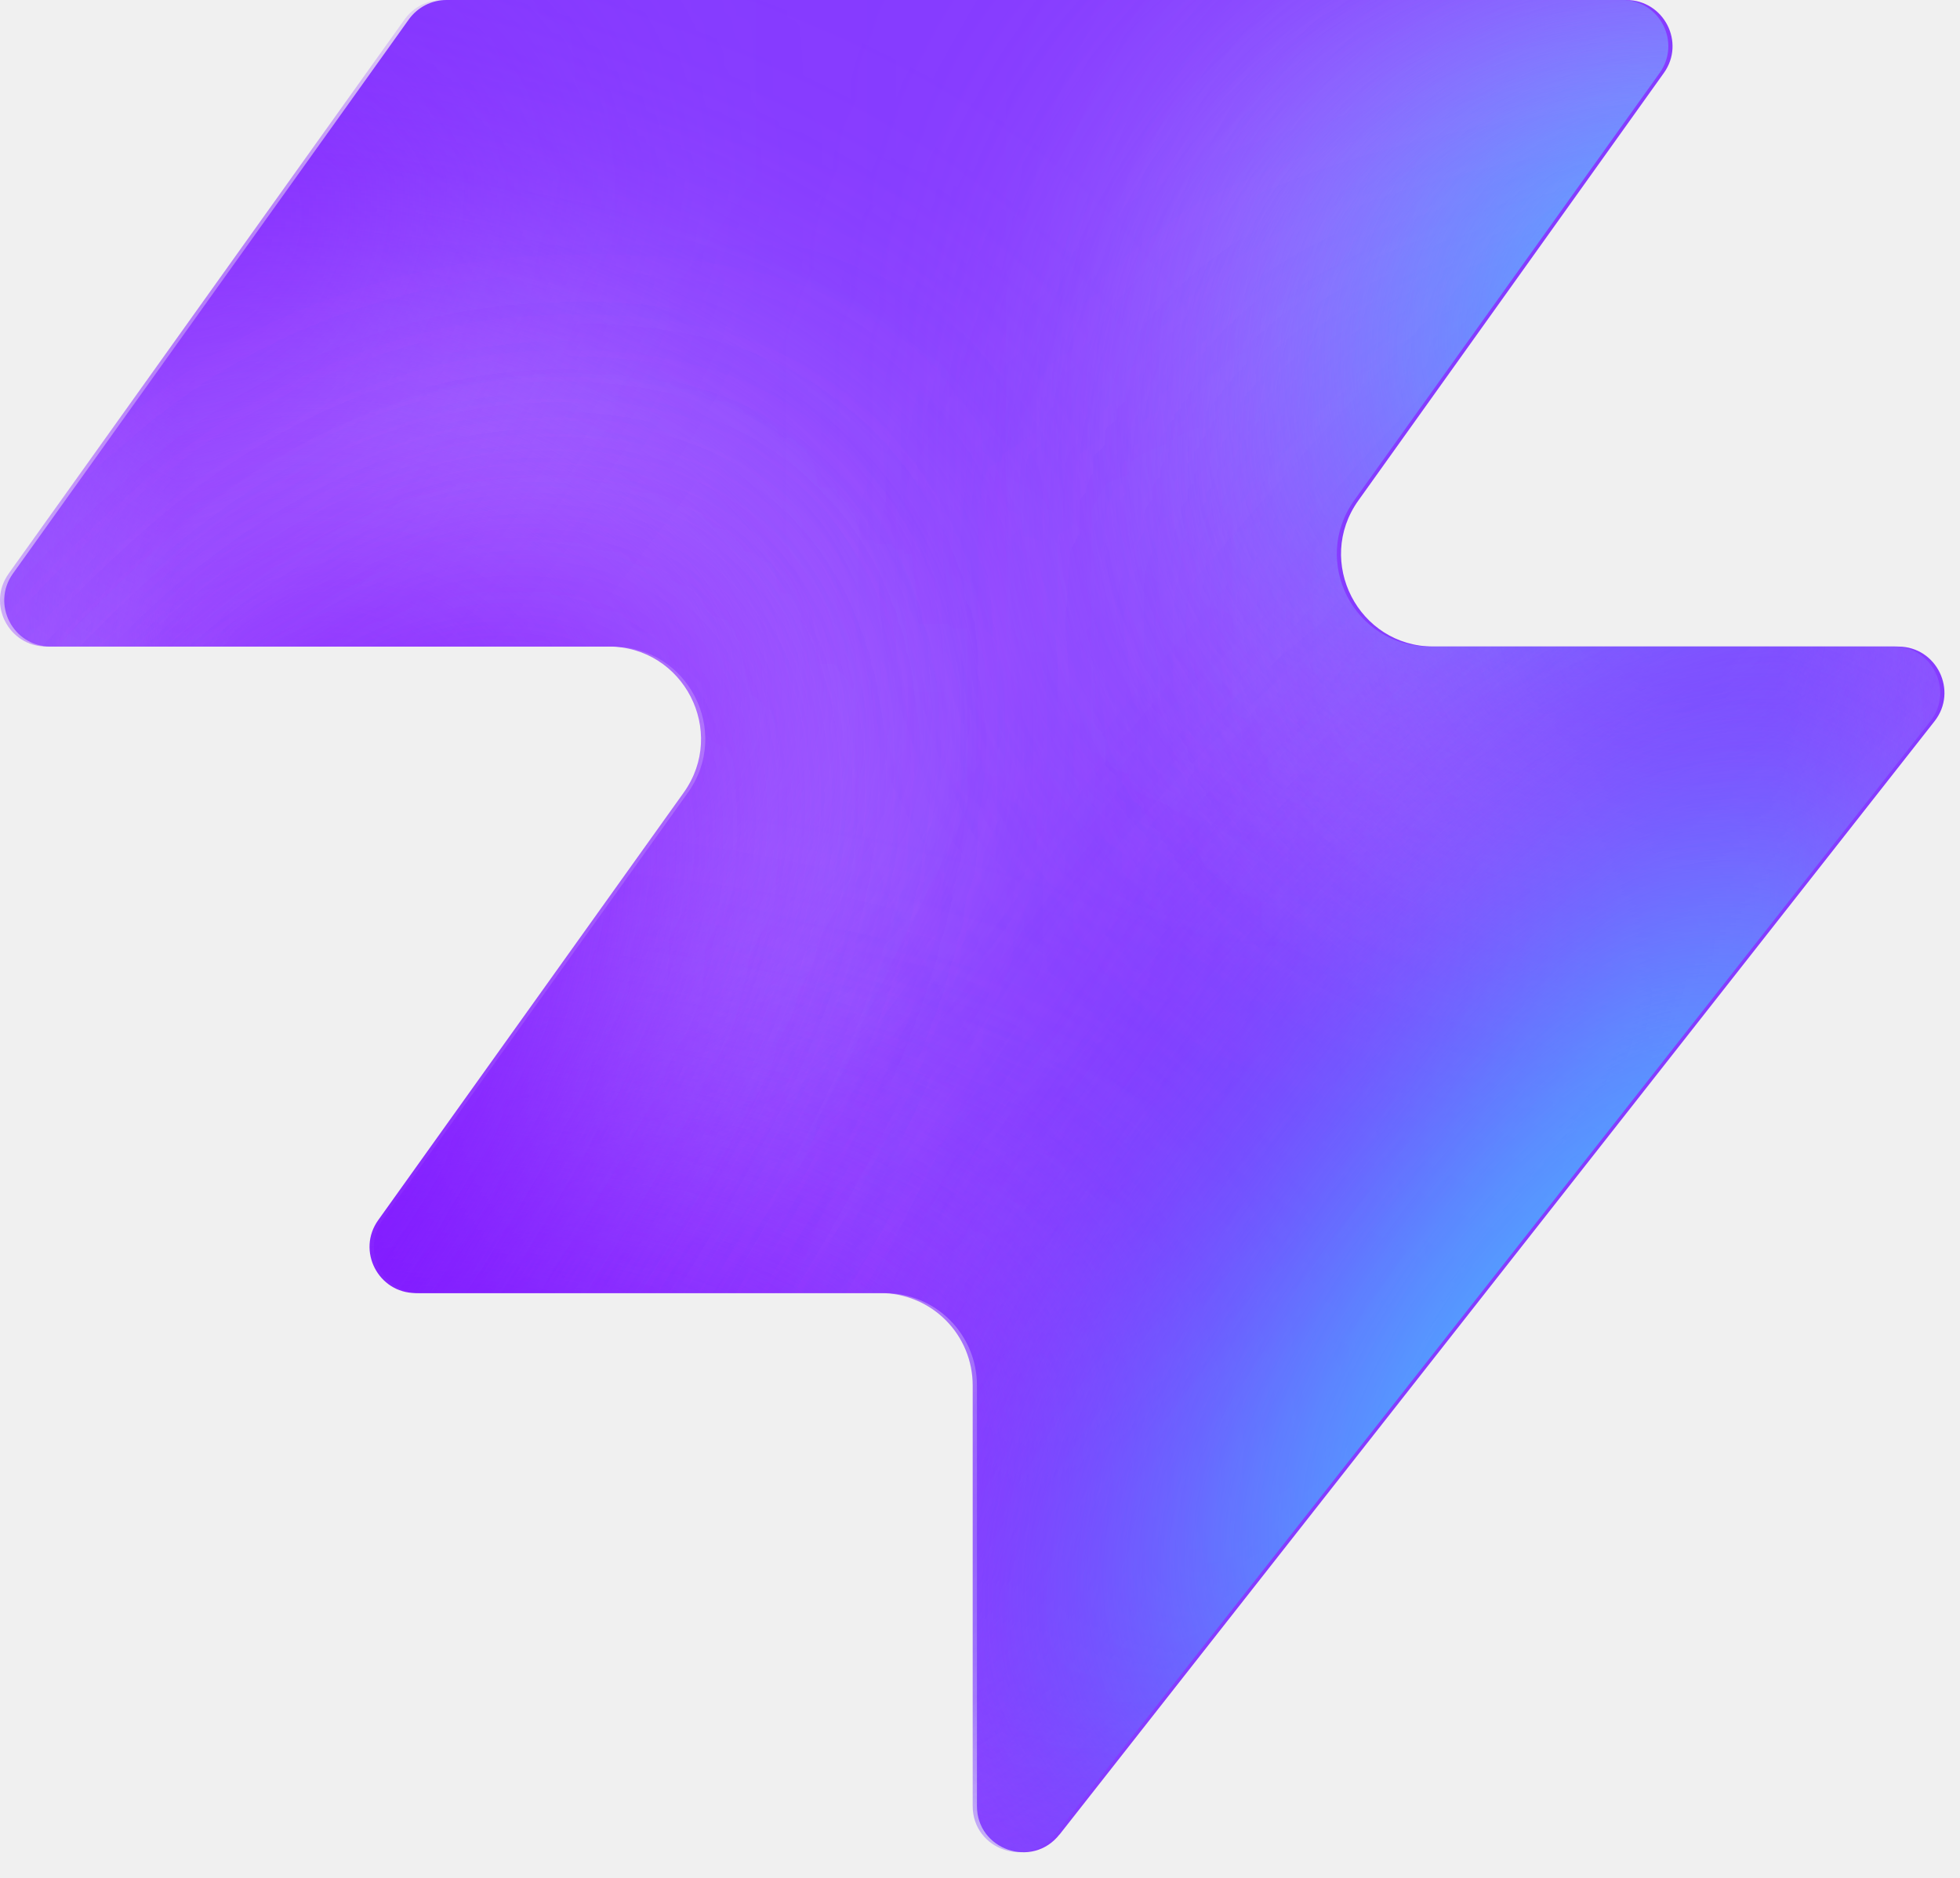
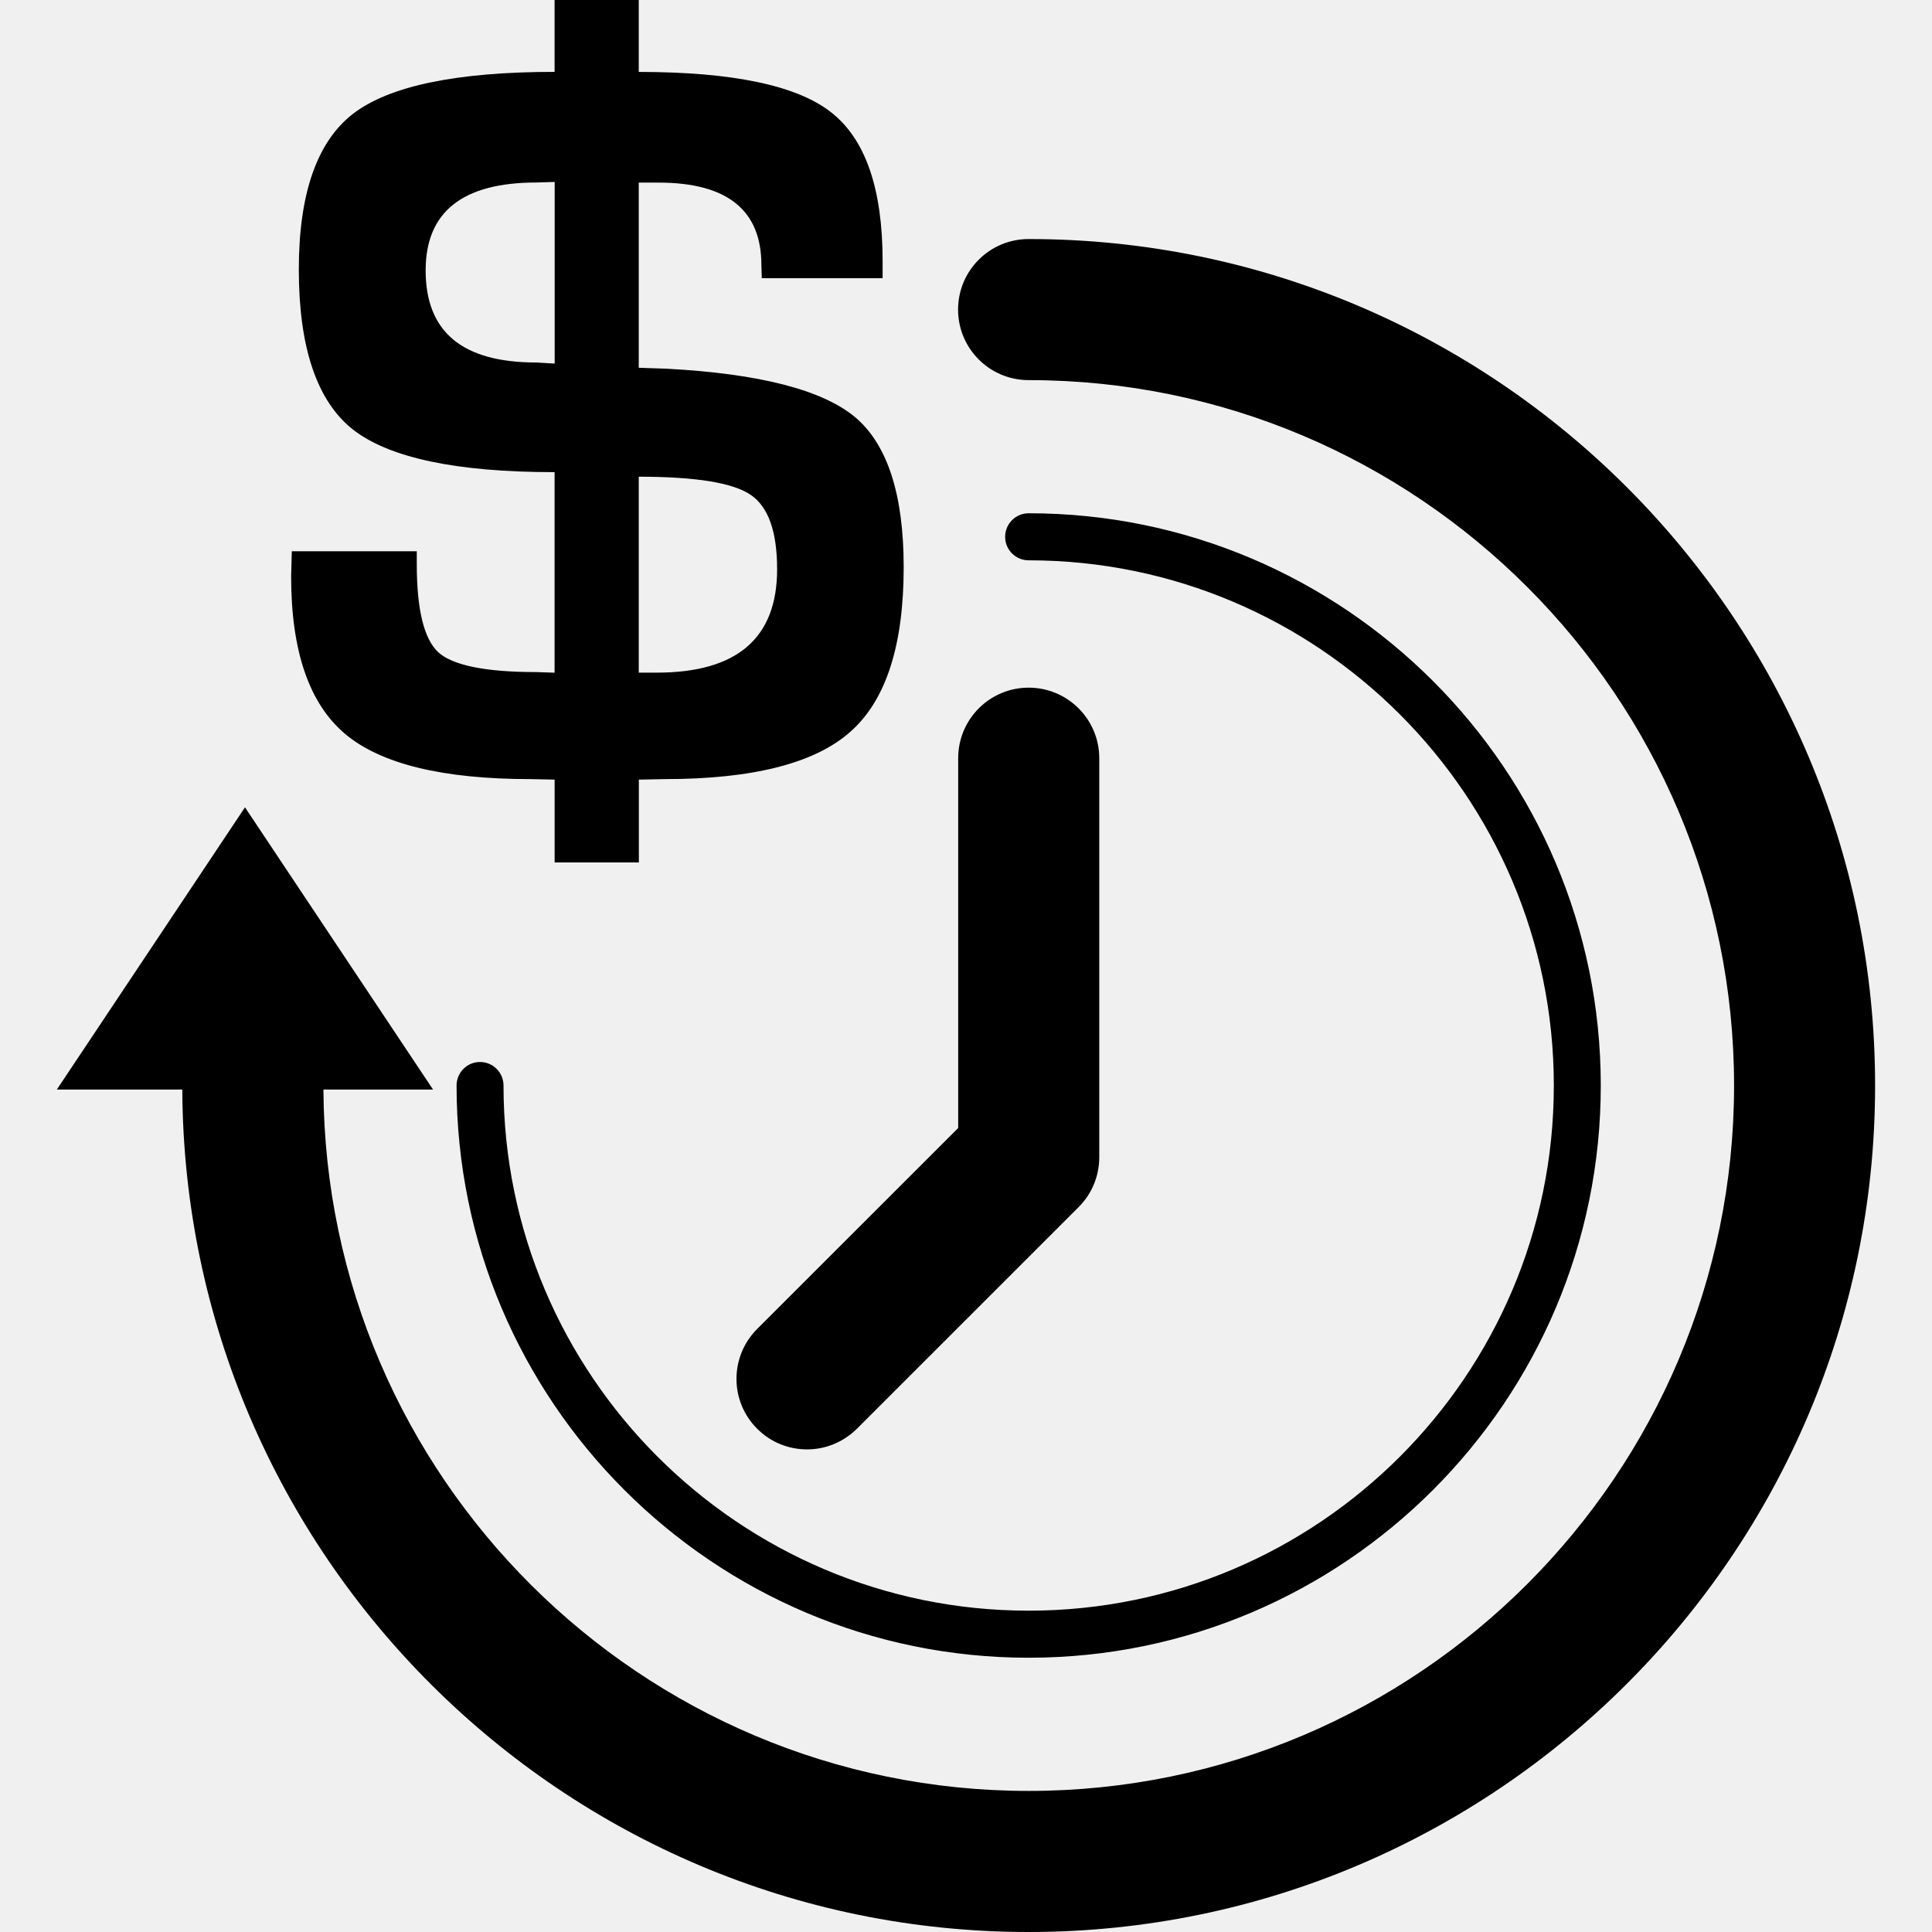
- <svg xmlns="http://www.w3.org/2000/svg" width="48" height="46" fill="none" viewBox="0 0 48 46">
-   <path fill="#863bff" d="M25.946 44.938c-.664.845-2.021.375-2.021-.698V33.937a2.26 2.26 0 0 0-2.262-2.262H10.287c-.92 0-1.456-1.04-.92-1.788l7.48-10.471c1.07-1.497 0-3.578-1.842-3.578H1.237c-.92 0-1.456-1.04-.92-1.788L10.013.474c.214-.297.556-.474.92-.474h28.894c.92 0 1.456 1.04.92 1.788l-7.48 10.471c-1.07 1.498 0 3.579 1.842 3.579h11.377c.943 0 1.473 1.088.89 1.83L25.947 44.94z" style="fill:#863bff;fill:color(display-p3 .525 .23 1);fill-opacity:1" />
-   <mask id="a" width="48" height="46" x="0" y="0" maskUnits="userSpaceOnUse" style="mask-type:alpha">
-     <path fill="#000" d="M25.842 44.938c-.664.844-2.021.375-2.021-.698V33.937a2.26 2.26 0 0 0-2.262-2.262H10.183c-.92 0-1.456-1.04-.92-1.788l7.48-10.471c1.07-1.498 0-3.579-1.842-3.579H1.133c-.92 0-1.456-1.04-.92-1.787L9.91.473c.214-.297.556-.474.92-.474h28.894c.92 0 1.456 1.04.92 1.788l-7.48 10.471c-1.07 1.498 0 3.578 1.842 3.578h11.377c.943 0 1.473 1.088.89 1.832L25.843 44.94z" style="fill:#000;fill-opacity:1" />
-   </mask>
-   <g mask="url(#a)">
-     <g filter="url(#b)">
-       <ellipse cx="5.508" cy="14.704" fill="#ede6ff" rx="5.508" ry="14.704" style="fill:#ede6ff;fill:color(display-p3 .927 .903 1);fill-opacity:1" transform="matrix(.00324 1 1 -.00324 -4.47 31.516)" />
-     </g>
-     <g filter="url(#c)">
-       <ellipse cx="10.399" cy="29.851" fill="#ede6ff" rx="10.399" ry="29.851" style="fill:#ede6ff;fill:color(display-p3 .927 .903 1);fill-opacity:1" transform="matrix(.00324 1 1 -.00324 -39.328 7.883)" />
-     </g>
-     <g filter="url(#d)">
-       <ellipse cx="5.508" cy="30.487" fill="#7e14ff" rx="5.508" ry="30.487" style="fill:#7e14ff;fill:color(display-p3 .492 .077 1);fill-opacity:1" transform="rotate(89.814 -25.913 -14.639)scale(1 -1)" />
-     </g>
-     <g filter="url(#e)">
-       <ellipse cx="5.508" cy="30.599" fill="#7e14ff" rx="5.508" ry="30.599" style="fill:#7e14ff;fill:color(display-p3 .492 .077 1);fill-opacity:1" transform="rotate(89.814 -32.644 -3.334)scale(1 -1)" />
-     </g>
-     <g filter="url(#f)">
-       <ellipse cx="5.508" cy="30.599" fill="#7e14ff" rx="5.508" ry="30.599" style="fill:#7e14ff;fill:color(display-p3 .492 .077 1);fill-opacity:1" transform="matrix(.00324 1 1 -.00324 -34.34 30.47)" />
-     </g>
-     <g filter="url(#g)">
-       <ellipse cx="14.072" cy="22.078" fill="#ede6ff" rx="14.072" ry="22.078" style="fill:#ede6ff;fill:color(display-p3 .927 .903 1);fill-opacity:1" transform="rotate(93.35 24.506 48.493)scale(-1 1)" />
-     </g>
-     <g filter="url(#h)">
-       <ellipse cx="3.47" cy="21.501" fill="#7e14ff" rx="3.47" ry="21.501" style="fill:#7e14ff;fill:color(display-p3 .492 .077 1);fill-opacity:1" transform="rotate(89.009 28.708 47.59)scale(-1 1)" />
-     </g>
-     <g filter="url(#i)">
-       <ellipse cx="3.47" cy="21.501" fill="#7e14ff" rx="3.47" ry="21.501" style="fill:#7e14ff;fill:color(display-p3 .492 .077 1);fill-opacity:1" transform="rotate(89.009 28.708 47.59)scale(-1 1)" />
-     </g>
-     <g filter="url(#j)">
-       <ellipse cx=".387" cy="8.972" fill="#7e14ff" rx="4.407" ry="29.108" style="fill:#7e14ff;fill:color(display-p3 .492 .077 1);fill-opacity:1" transform="rotate(39.51 .387 8.972)" />
-     </g>
-     <g filter="url(#k)">
-       <ellipse cx="47.523" cy="-6.092" fill="#7e14ff" rx="4.407" ry="29.108" style="fill:#7e14ff;fill:color(display-p3 .492 .077 1);fill-opacity:1" transform="rotate(37.892 47.523 -6.092)" />
-     </g>
-     <g filter="url(#l)">
-       <ellipse cx="41.412" cy="6.333" fill="#47bfff" rx="5.971" ry="9.665" style="fill:#47bfff;fill:color(display-p3 .28 .748 1);fill-opacity:1" transform="rotate(37.892 41.412 6.333)" />
-     </g>
-     <g filter="url(#m)">
-       <ellipse cx="-1.879" cy="38.332" fill="#7e14ff" rx="4.407" ry="29.108" style="fill:#7e14ff;fill:color(display-p3 .492 .077 1);fill-opacity:1" transform="rotate(37.892 -1.88 38.332)" />
-     </g>
-     <g filter="url(#n)">
-       <ellipse cx="-1.879" cy="38.332" fill="#7e14ff" rx="4.407" ry="29.108" style="fill:#7e14ff;fill:color(display-p3 .492 .077 1);fill-opacity:1" transform="rotate(37.892 -1.88 38.332)" />
-     </g>
-     <g filter="url(#o)">
-       <ellipse cx="35.651" cy="29.907" fill="#7e14ff" rx="4.407" ry="29.108" style="fill:#7e14ff;fill:color(display-p3 .492 .077 1);fill-opacity:1" transform="rotate(37.892 35.651 29.907)" />
-     </g>
-     <g filter="url(#p)">
-       <ellipse cx="38.418" cy="32.4" fill="#47bfff" rx="5.971" ry="15.297" style="fill:#47bfff;fill:color(display-p3 .28 .748 1);fill-opacity:1" transform="rotate(37.892 38.418 32.4)" />
-     </g>
+ <svg xmlns="http://www.w3.org/2000/svg" version="1.1" id="Capa_1" viewBox="0 0 37.687 37.687" xml:space="preserve">
+   <style>
+     /* Default to black for light mode */
+     .dynamic-fill {
+       fill: #000000;
+     }
+     
+     /* Switch to white for dark mode */
+     @media (prefers-color-scheme: dark) {
+       .dynamic-fill {
+         fill: #FFFFFF;
+       }
+     }
+   </style>
+   <g class="dynamic-fill">
+     <path d="M36.577,21.175c0,9.104-7.407,16.512-16.512,16.512c-9.078,0-16.466-7.364-16.509-16.434H1.109l3.67-5.505l3.668,5.505   H6.309c0.043,7.551,6.195,13.682,13.757,13.682c7.586,0,13.76-6.172,13.76-13.76s-6.174-13.76-13.76-13.76   c-0.762,0-1.377-0.616-1.377-1.376c0-0.76,0.615-1.376,1.377-1.376C29.17,4.662,36.577,12.071,36.577,21.175z M20.066,31.419   c-5.647,0-10.244-4.597-10.244-10.244c0-0.254-0.205-0.459-0.459-0.459c-0.252,0-0.457,0.205-0.457,0.459   c0,6.153,5.006,11.162,11.16,11.162s11.16-5.009,11.16-11.162c0-6.155-5.006-11.163-11.16-11.163c-0.254,0-0.459,0.206-0.459,0.459   c0,0.254,0.205,0.459,0.459,0.459c5.648,0,10.244,4.596,10.244,10.245C30.311,26.824,25.715,31.419,20.066,31.419z M14.769,27.869   c0.27,0.271,0.621,0.404,0.975,0.404c0.353,0,0.703-0.137,0.973-0.404l4.322-4.321c0.26-0.258,0.404-0.608,0.404-0.974V14.79   c0-0.76-0.617-1.376-1.377-1.376s-1.375,0.616-1.375,1.376v7.214l-3.922,3.92C14.232,26.462,14.232,27.333,14.769,27.869z    M16.681,8.138c0.63,0.532,0.947,1.508,0.947,2.924c0,1.526-0.344,2.597-1.039,3.211c-0.688,0.614-1.898,0.925-3.625,0.925   l-0.502,0.01v1.615h-1.643v-1.615l-0.465-0.01c-1.719,0-2.928-0.296-3.626-0.885c-0.696-0.589-1.049-1.611-1.049-3.068l0.013-0.492   H8.13v0.253c0,0.887,0.141,1.46,0.421,1.719c0.284,0.255,0.924,0.385,1.906,0.385l0.361,0.012V9.21   c-1.922,0-3.231-0.28-3.938-0.835C6.183,7.822,5.829,6.781,5.829,5.256c0-1.479,0.354-2.491,1.057-3.036   c0.707-0.543,2.016-0.818,3.932-0.818V0h1.642v1.403c1.825,0,3.077,0.261,3.745,0.782c0.676,0.524,1.012,1.493,1.012,2.912v0.33   H14.86l-0.008-0.26c0-1.071-0.671-1.605-2.007-1.605H12.46v3.612l0.542,0.018C14.818,7.289,16.044,7.606,16.681,8.138z    M10.822,3.549L10.468,3.56c-1.444,0-2.165,0.571-2.165,1.715c0,1.199,0.715,1.796,2.157,1.796c0.015,0,0.132,0.009,0.36,0.021   V3.549H10.822z M15.159,11.105c0-0.738-0.172-1.222-0.521-1.456c-0.348-0.233-1.073-0.35-2.178-0.35v3.822h0.354   C14.377,13.12,15.159,12.448,15.159,11.105z" />
  </g>
-   <defs>
-     <filter id="b" width="60.045" height="41.654" x="-19.77" y="16.149" color-interpolation-filters="sRGB" filterUnits="userSpaceOnUse">
-       <feFlood flood-opacity="0" result="BackgroundImageFix" />
-       <feBlend in="SourceGraphic" in2="BackgroundImageFix" result="shape" />
-       <feGaussianBlur result="effect1_foregroundBlur_2002_17158" stdDeviation="7.659" />
-     </filter>
-     <filter id="c" width="90.34" height="51.437" x="-54.613" y="-7.533" color-interpolation-filters="sRGB" filterUnits="userSpaceOnUse">
-       <feFlood flood-opacity="0" result="BackgroundImageFix" />
-       <feBlend in="SourceGraphic" in2="BackgroundImageFix" result="shape" />
-       <feGaussianBlur result="effect1_foregroundBlur_2002_17158" stdDeviation="7.659" />
-     </filter>
-     <filter id="d" width="79.355" height="29.4" x="-49.64" y="2.03" color-interpolation-filters="sRGB" filterUnits="userSpaceOnUse">
-       <feFlood flood-opacity="0" result="BackgroundImageFix" />
-       <feBlend in="SourceGraphic" in2="BackgroundImageFix" result="shape" />
-       <feGaussianBlur result="effect1_foregroundBlur_2002_17158" stdDeviation="4.596" />
-     </filter>
-     <filter id="e" width="79.579" height="29.4" x="-45.045" y="20.029" color-interpolation-filters="sRGB" filterUnits="userSpaceOnUse">
-       <feFlood flood-opacity="0" result="BackgroundImageFix" />
-       <feBlend in="SourceGraphic" in2="BackgroundImageFix" result="shape" />
-       <feGaussianBlur result="effect1_foregroundBlur_2002_17158" stdDeviation="4.596" />
-     </filter>
-     <filter id="f" width="79.579" height="29.4" x="-43.513" y="21.178" color-interpolation-filters="sRGB" filterUnits="userSpaceOnUse">
-       <feFlood flood-opacity="0" result="BackgroundImageFix" />
-       <feBlend in="SourceGraphic" in2="BackgroundImageFix" result="shape" />
-       <feGaussianBlur result="effect1_foregroundBlur_2002_17158" stdDeviation="4.596" />
-     </filter>
-     <filter id="g" width="74.749" height="58.852" x="15.756" y="-17.901" color-interpolation-filters="sRGB" filterUnits="userSpaceOnUse">
-       <feFlood flood-opacity="0" result="BackgroundImageFix" />
-       <feBlend in="SourceGraphic" in2="BackgroundImageFix" result="shape" />
-       <feGaussianBlur result="effect1_foregroundBlur_2002_17158" stdDeviation="7.659" />
-     </filter>
-     <filter id="h" width="61.377" height="25.362" x="23.548" y="2.284" color-interpolation-filters="sRGB" filterUnits="userSpaceOnUse">
-       <feFlood flood-opacity="0" result="BackgroundImageFix" />
-       <feBlend in="SourceGraphic" in2="BackgroundImageFix" result="shape" />
-       <feGaussianBlur result="effect1_foregroundBlur_2002_17158" stdDeviation="4.596" />
-     </filter>
-     <filter id="i" width="61.377" height="25.362" x="23.548" y="2.284" color-interpolation-filters="sRGB" filterUnits="userSpaceOnUse">
-       <feFlood flood-opacity="0" result="BackgroundImageFix" />
-       <feBlend in="SourceGraphic" in2="BackgroundImageFix" result="shape" />
-       <feGaussianBlur result="effect1_foregroundBlur_2002_17158" stdDeviation="4.596" />
-     </filter>
-     <filter id="j" width="56.045" height="63.649" x="-27.636" y="-22.853" color-interpolation-filters="sRGB" filterUnits="userSpaceOnUse">
-       <feFlood flood-opacity="0" result="BackgroundImageFix" />
-       <feBlend in="SourceGraphic" in2="BackgroundImageFix" result="shape" />
-       <feGaussianBlur result="effect1_foregroundBlur_2002_17158" stdDeviation="4.596" />
-     </filter>
-     <filter id="k" width="54.814" height="64.646" x="20.116" y="-38.415" color-interpolation-filters="sRGB" filterUnits="userSpaceOnUse">
-       <feFlood flood-opacity="0" result="BackgroundImageFix" />
-       <feBlend in="SourceGraphic" in2="BackgroundImageFix" result="shape" />
-       <feGaussianBlur result="effect1_foregroundBlur_2002_17158" stdDeviation="4.596" />
-     </filter>
-     <filter id="l" width="33.541" height="35.313" x="24.641" y="-11.323" color-interpolation-filters="sRGB" filterUnits="userSpaceOnUse">
-       <feFlood flood-opacity="0" result="BackgroundImageFix" />
-       <feBlend in="SourceGraphic" in2="BackgroundImageFix" result="shape" />
-       <feGaussianBlur result="effect1_foregroundBlur_2002_17158" stdDeviation="4.596" />
-     </filter>
-     <filter id="m" width="54.814" height="64.646" x="-29.286" y="6.009" color-interpolation-filters="sRGB" filterUnits="userSpaceOnUse">
-       <feFlood flood-opacity="0" result="BackgroundImageFix" />
-       <feBlend in="SourceGraphic" in2="BackgroundImageFix" result="shape" />
-       <feGaussianBlur result="effect1_foregroundBlur_2002_17158" stdDeviation="4.596" />
-     </filter>
-     <filter id="n" width="54.814" height="64.646" x="-29.286" y="6.009" color-interpolation-filters="sRGB" filterUnits="userSpaceOnUse">
-       <feFlood flood-opacity="0" result="BackgroundImageFix" />
-       <feBlend in="SourceGraphic" in2="BackgroundImageFix" result="shape" />
-       <feGaussianBlur result="effect1_foregroundBlur_2002_17158" stdDeviation="4.596" />
-     </filter>
-     <filter id="o" width="54.814" height="64.646" x="8.244" y="-2.416" color-interpolation-filters="sRGB" filterUnits="userSpaceOnUse">
-       <feFlood flood-opacity="0" result="BackgroundImageFix" />
-       <feBlend in="SourceGraphic" in2="BackgroundImageFix" result="shape" />
-       <feGaussianBlur result="effect1_foregroundBlur_2002_17158" stdDeviation="4.596" />
-     </filter>
-     <filter id="p" width="39.409" height="43.623" x="18.713" y="10.588" color-interpolation-filters="sRGB" filterUnits="userSpaceOnUse">
-       <feFlood flood-opacity="0" result="BackgroundImageFix" />
-       <feBlend in="SourceGraphic" in2="BackgroundImageFix" result="shape" />
-       <feGaussianBlur result="effect1_foregroundBlur_2002_17158" stdDeviation="4.596" />
-     </filter>
-   </defs>
</svg>
